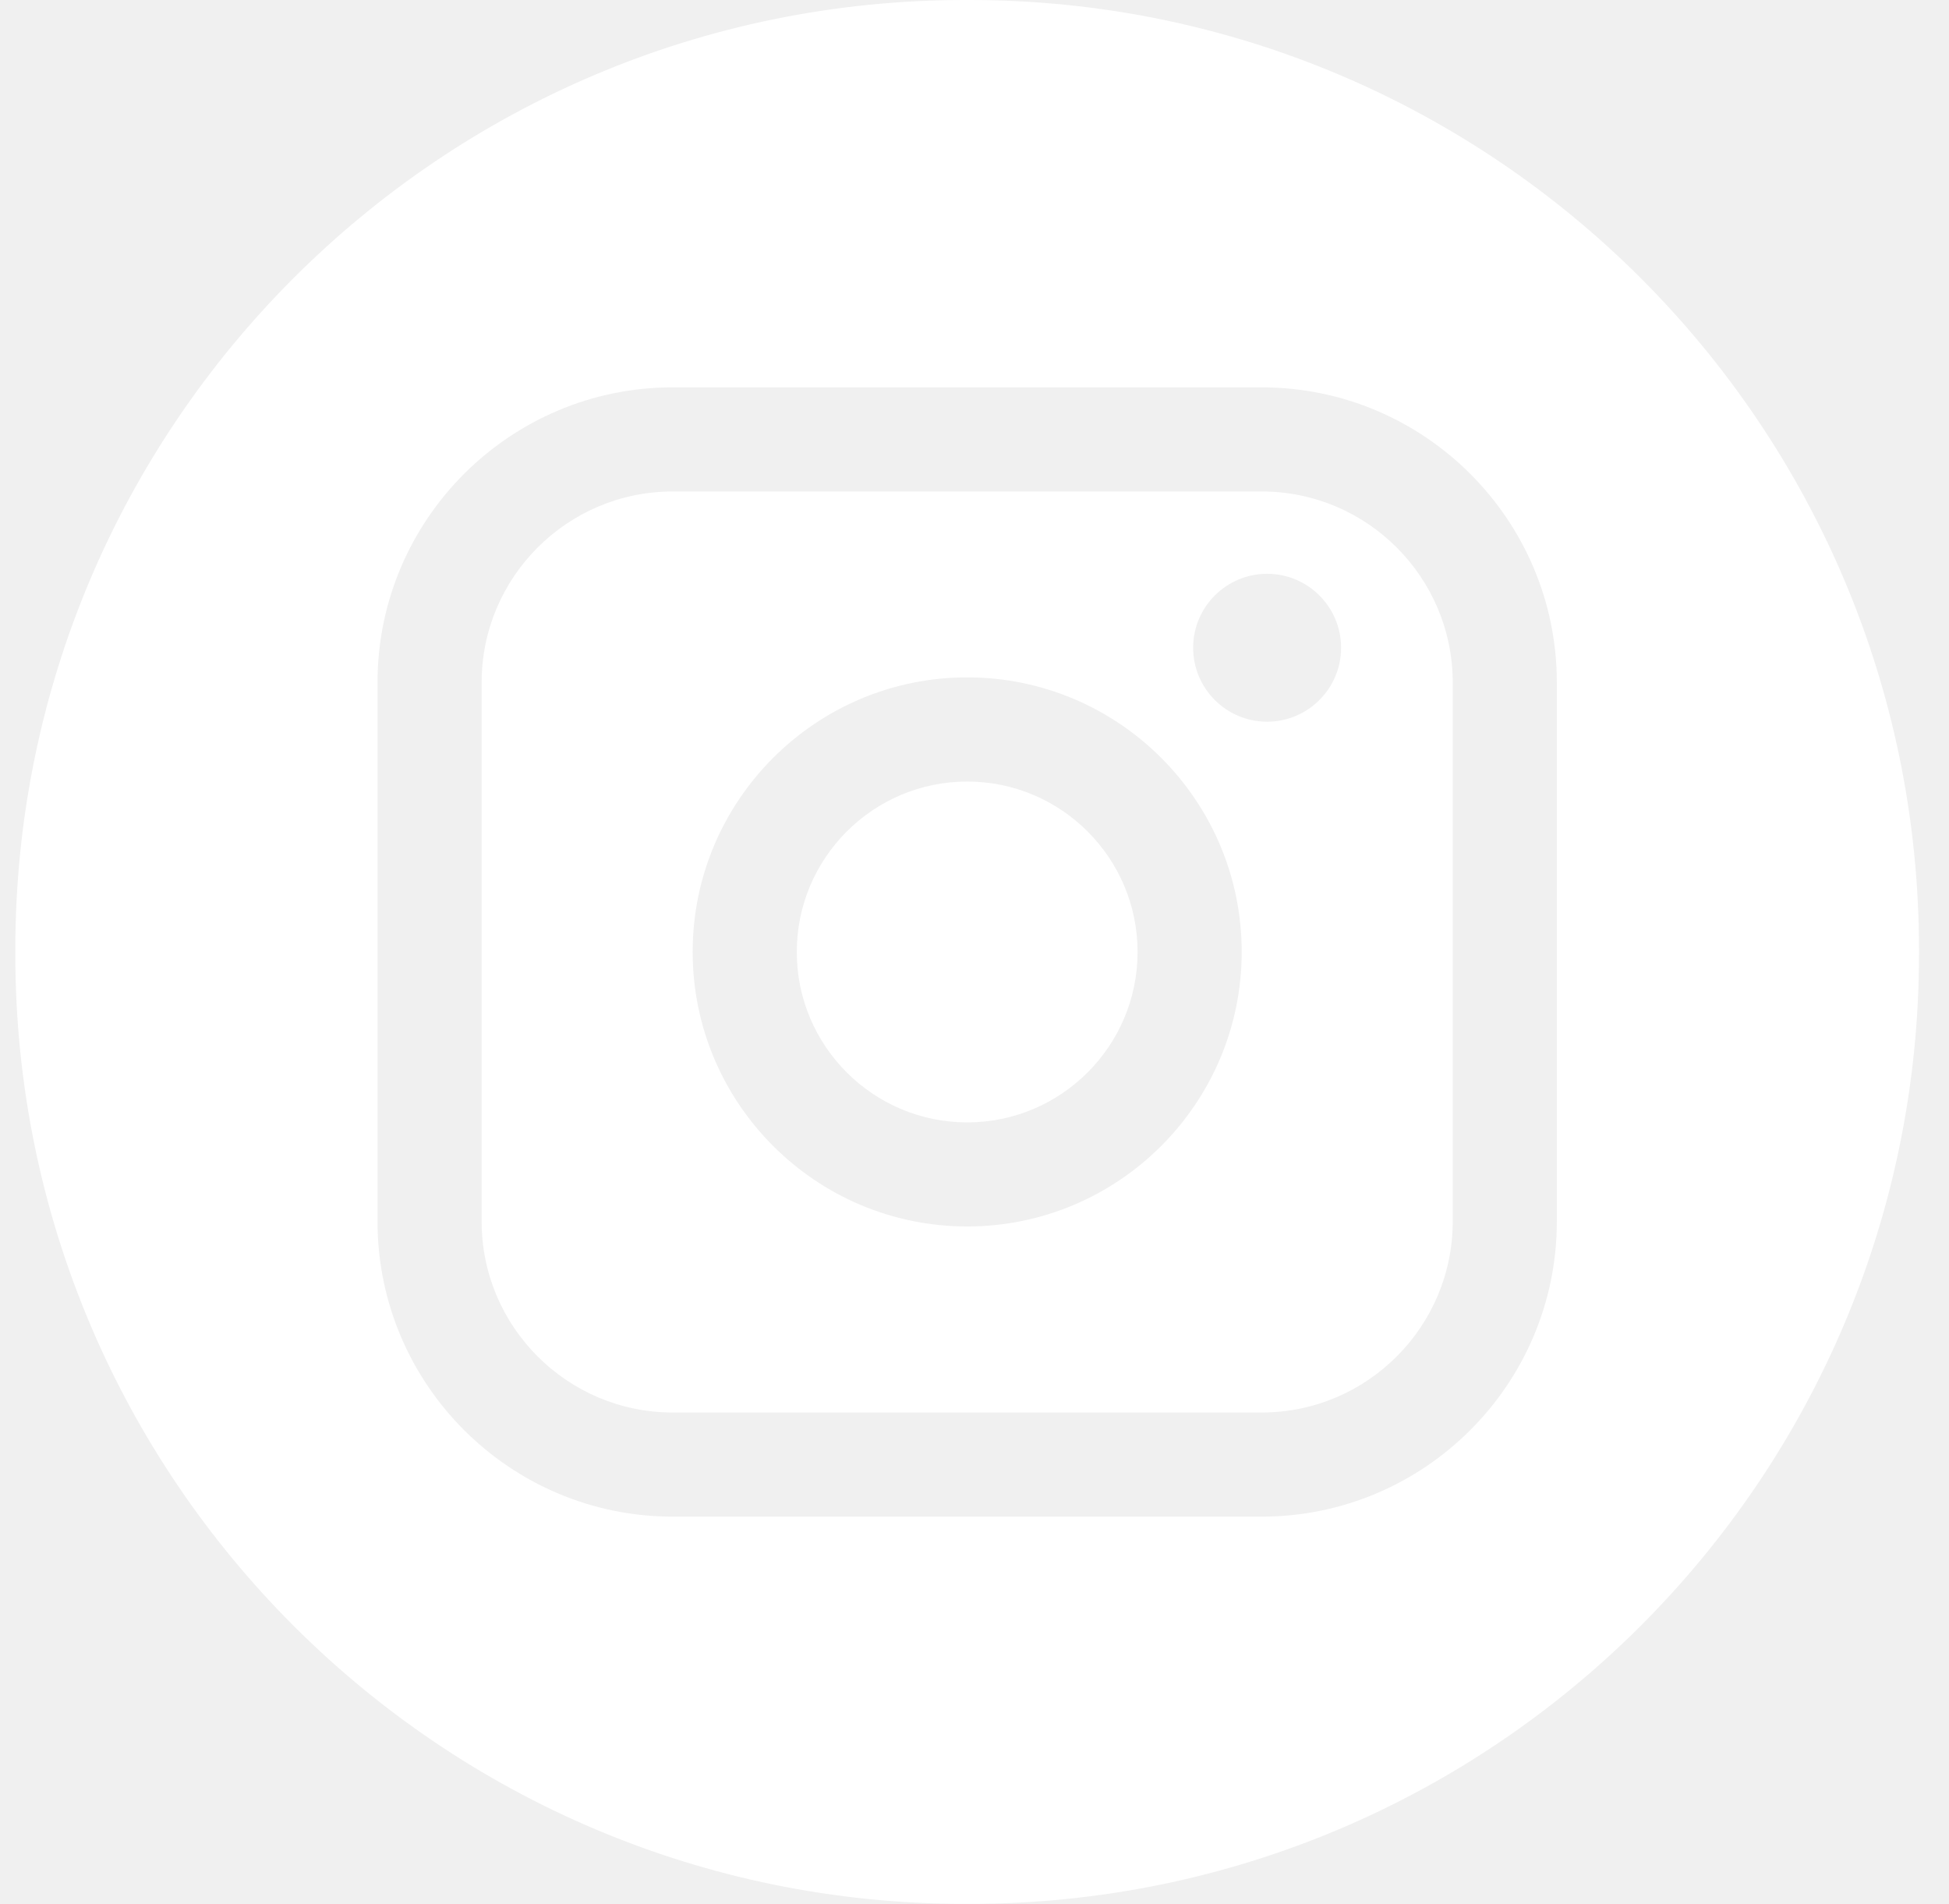
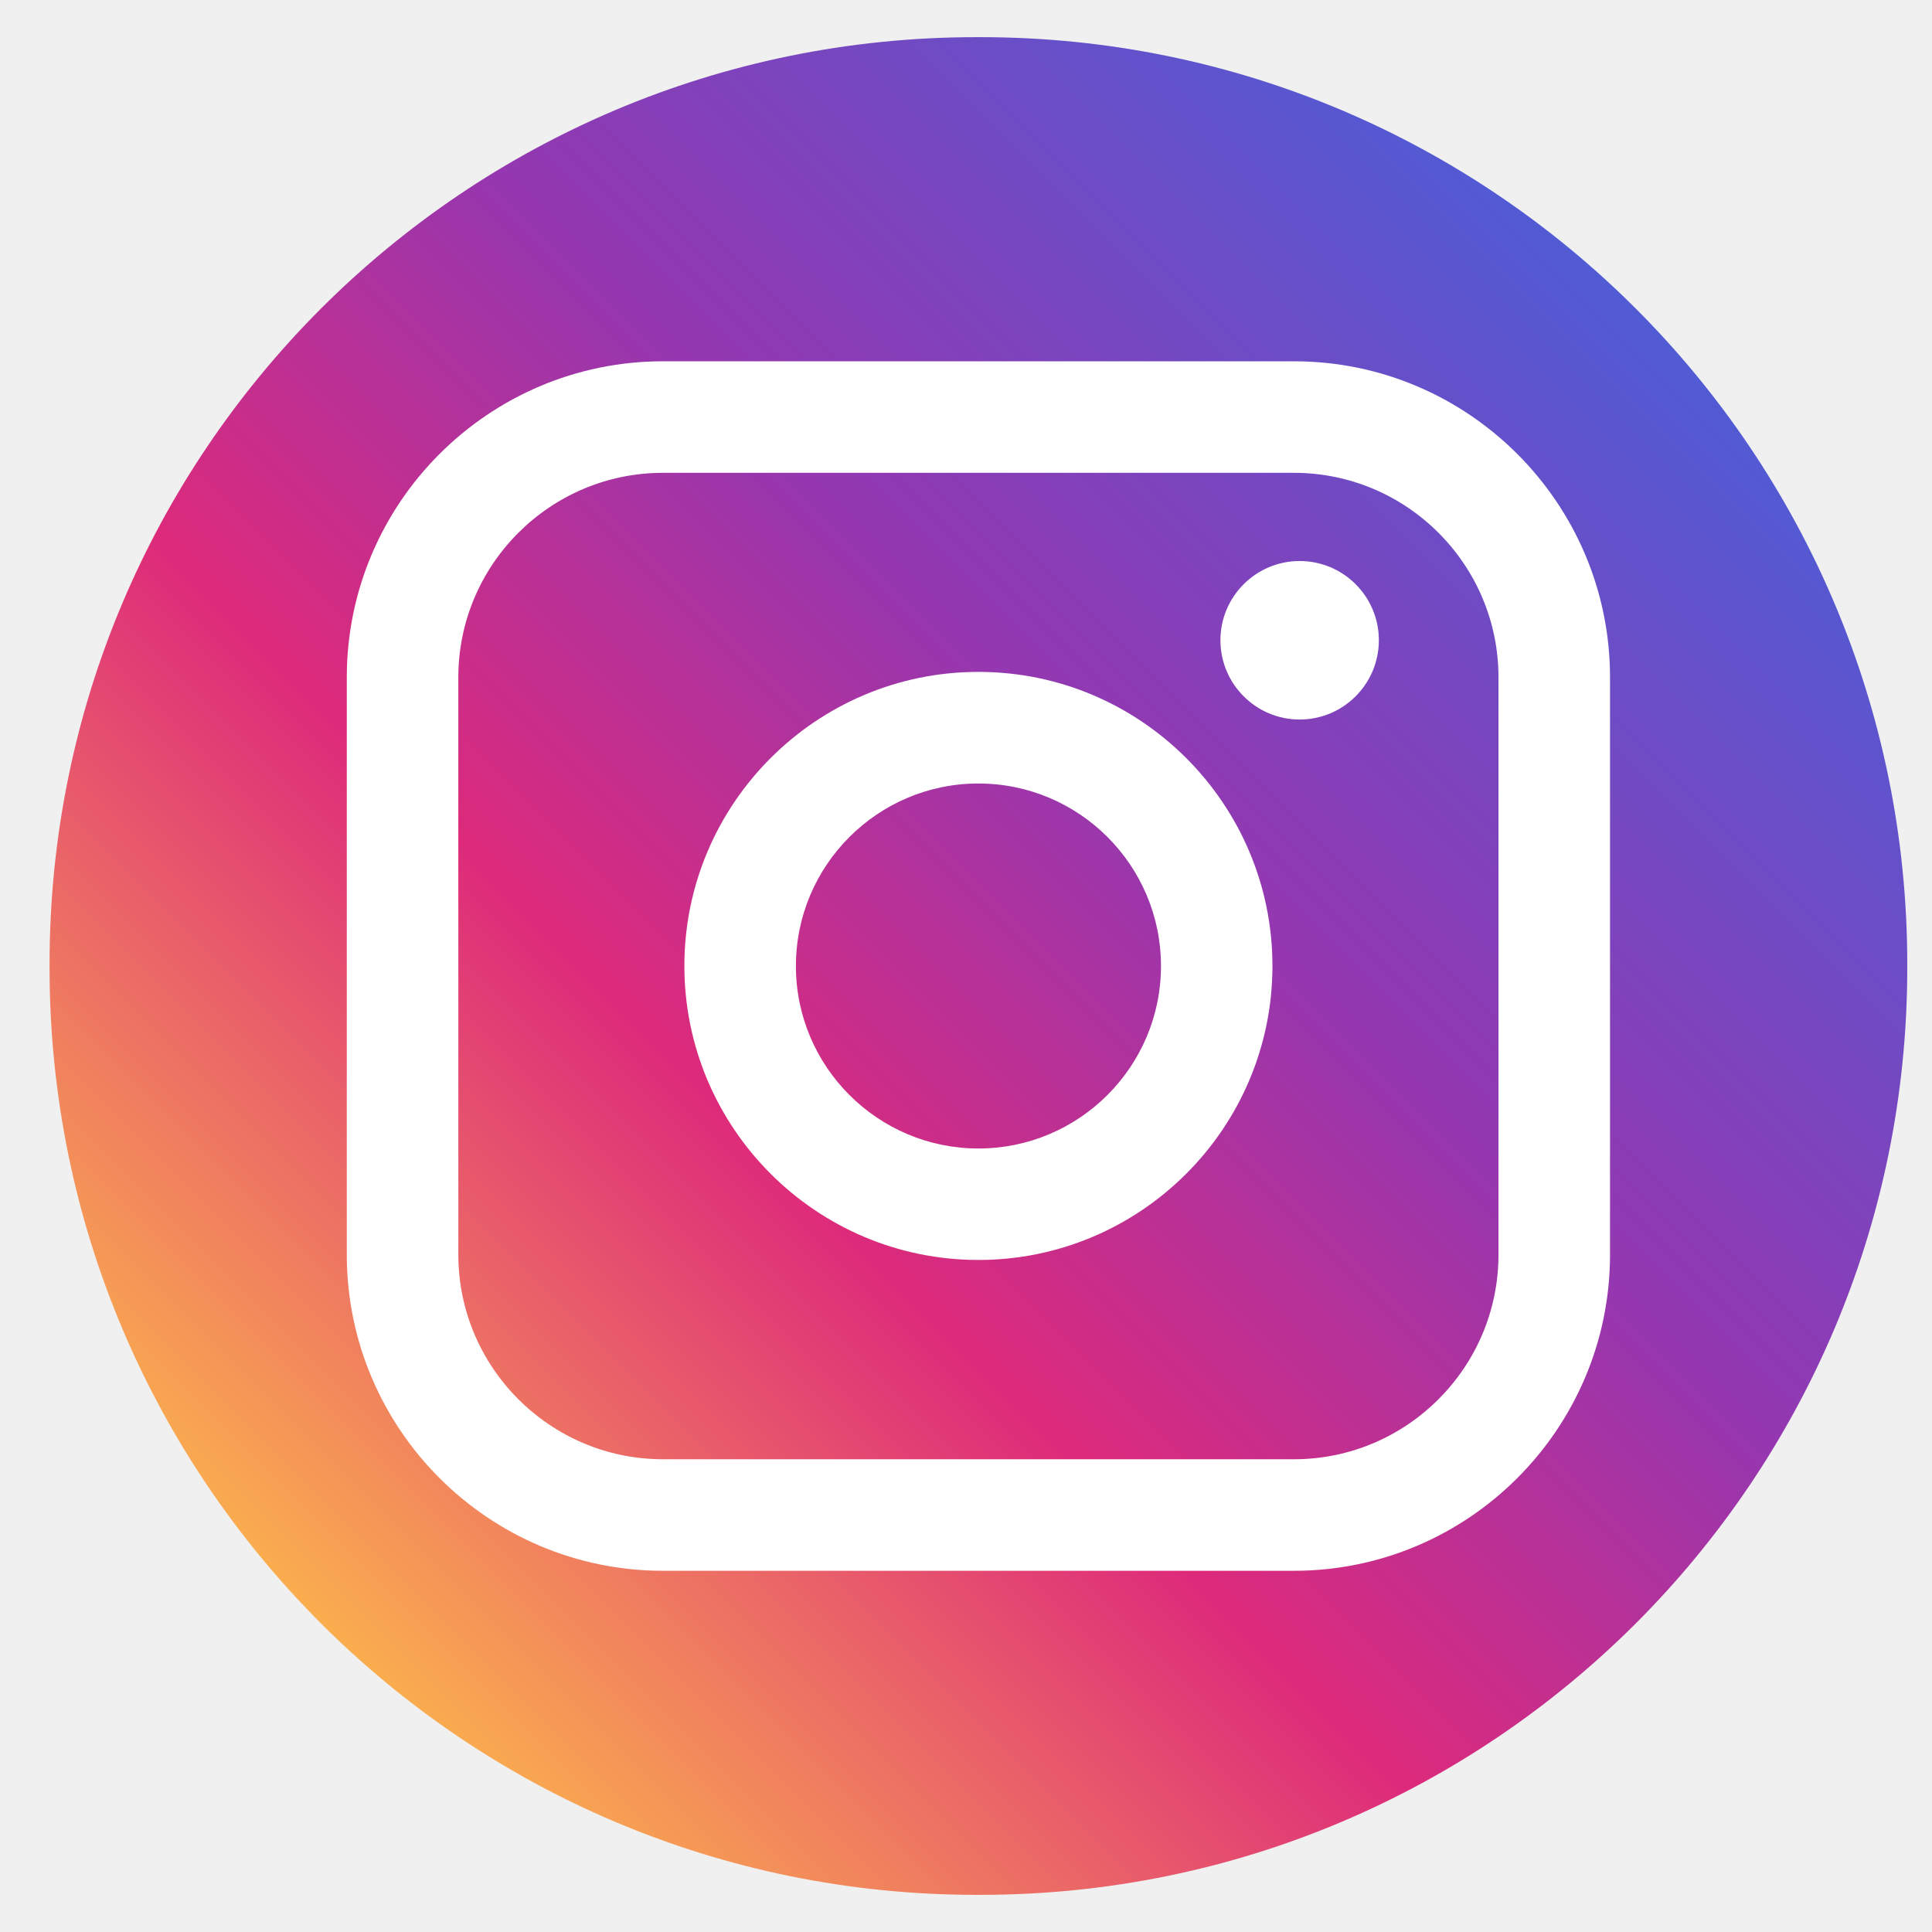
- <svg xmlns="http://www.w3.org/2000/svg" width="43" height="42" viewBox="0 0 43 42" fill="none">
-   <path fill-rule="evenodd" clip-rule="evenodd" d="M21.29 0H21.386C32.957 0 42.338 9.381 42.338 20.952V21.048C42.338 32.619 32.957 42 21.386 42H21.29C9.718 42 0.338 32.619 0.338 21.048V20.952C0.338 9.381 9.718 0 21.29 0ZM14.841 8.545H27.837C31.427 8.545 34.348 11.466 34.348 15.056V26.945C34.348 30.536 31.427 33.457 27.837 33.457H14.841C11.25 33.457 8.329 30.536 8.329 26.945V15.056C8.329 11.466 11.25 8.545 14.841 8.545ZM14.841 10.842C12.517 10.842 10.626 12.733 10.626 15.056V26.945C10.626 29.269 12.517 31.16 14.841 31.16H27.837C30.16 31.16 32.051 29.269 32.051 26.945V15.056C32.051 12.733 30.16 10.842 27.837 10.842H14.841ZM21.339 27.056C24.677 27.056 27.395 24.34 27.395 20.999C27.395 17.659 24.679 14.943 21.339 14.943C17.998 14.943 15.282 17.659 15.282 20.999C15.282 24.34 17.998 27.056 21.339 27.056ZM21.339 17.241C23.412 17.241 25.098 18.927 25.098 21.001C25.098 23.074 23.412 24.76 21.339 24.76C19.265 24.76 17.579 23.074 17.579 21.001C17.579 18.927 19.265 17.241 21.339 17.241ZM29.588 14.289C29.588 15.19 28.855 15.921 27.956 15.921C27.055 15.921 26.324 15.19 26.324 14.289C26.324 13.389 27.055 12.658 27.956 12.658C28.856 12.658 29.588 13.389 29.588 14.289Z" fill="white" />
+ <svg xmlns="http://www.w3.org/2000/svg" width="26" height="26" viewBox="0 0 26 26" fill="none">
+   <path d="M13.195 0.5H13.138C6.25 0.5 0.667 6.084 0.667 12.972V13.028C0.667 19.916 6.25 25.5 13.138 25.5H13.195C20.083 25.5 25.667 19.916 25.667 13.028V12.972C25.667 6.084 20.083 0.5 13.195 0.5Z" fill="url(#paint0_linear_2235_404)" />
+   <path d="M17.413 4.862H8.922C6.576 4.862 4.667 6.771 4.667 9.116V16.884C4.667 19.23 6.576 21.139 8.922 21.139H17.413C19.758 21.139 21.667 19.23 21.667 16.884V9.116C21.667 6.771 19.758 4.862 17.413 4.862ZM6.168 9.116C6.168 7.598 7.404 6.363 8.922 6.363H17.413C18.931 6.363 20.166 7.598 20.166 9.116V16.884C20.166 18.402 18.931 19.638 17.413 19.638H8.922C7.404 19.638 6.168 18.402 6.168 16.884V9.116Z" fill="white" />
+   <path d="M13.167 16.956C15.349 16.956 17.124 15.181 17.124 12.999C17.124 10.817 15.35 9.042 13.167 9.042C10.985 9.042 9.21 10.817 9.21 12.999C9.21 15.181 10.985 16.956 13.167 16.956ZM13.167 10.544C14.522 10.544 15.624 11.645 15.624 13C15.624 14.355 14.522 15.456 13.167 15.456C11.813 15.456 10.711 14.355 10.711 13C10.711 11.645 11.813 10.544 13.167 10.544Z" fill="white" />
+   <path d="M17.49 9.683C18.078 9.683 18.556 9.205 18.556 8.616C18.556 8.028 18.079 7.55 17.49 7.55C16.902 7.55 16.424 8.028 16.424 8.616C16.424 9.205 16.902 9.683 17.49 9.683Z" fill="white" />
+   <defs>
+     <linearGradient id="paint0_linear_2235_404" x1="4.319" y1="21.848" x2="22.014" y2="4.153" gradientUnits="userSpaceOnUse">
+       <stop stop-color="#FAAD4F" />
+       <stop offset="0.35" stop-color="#DD2A7B" />
+       <stop offset="0.62" stop-color="#9537B0" />
+       <stop offset="1" stop-color="#515BD4" />
+     </linearGradient>
+   </defs>
</svg>
